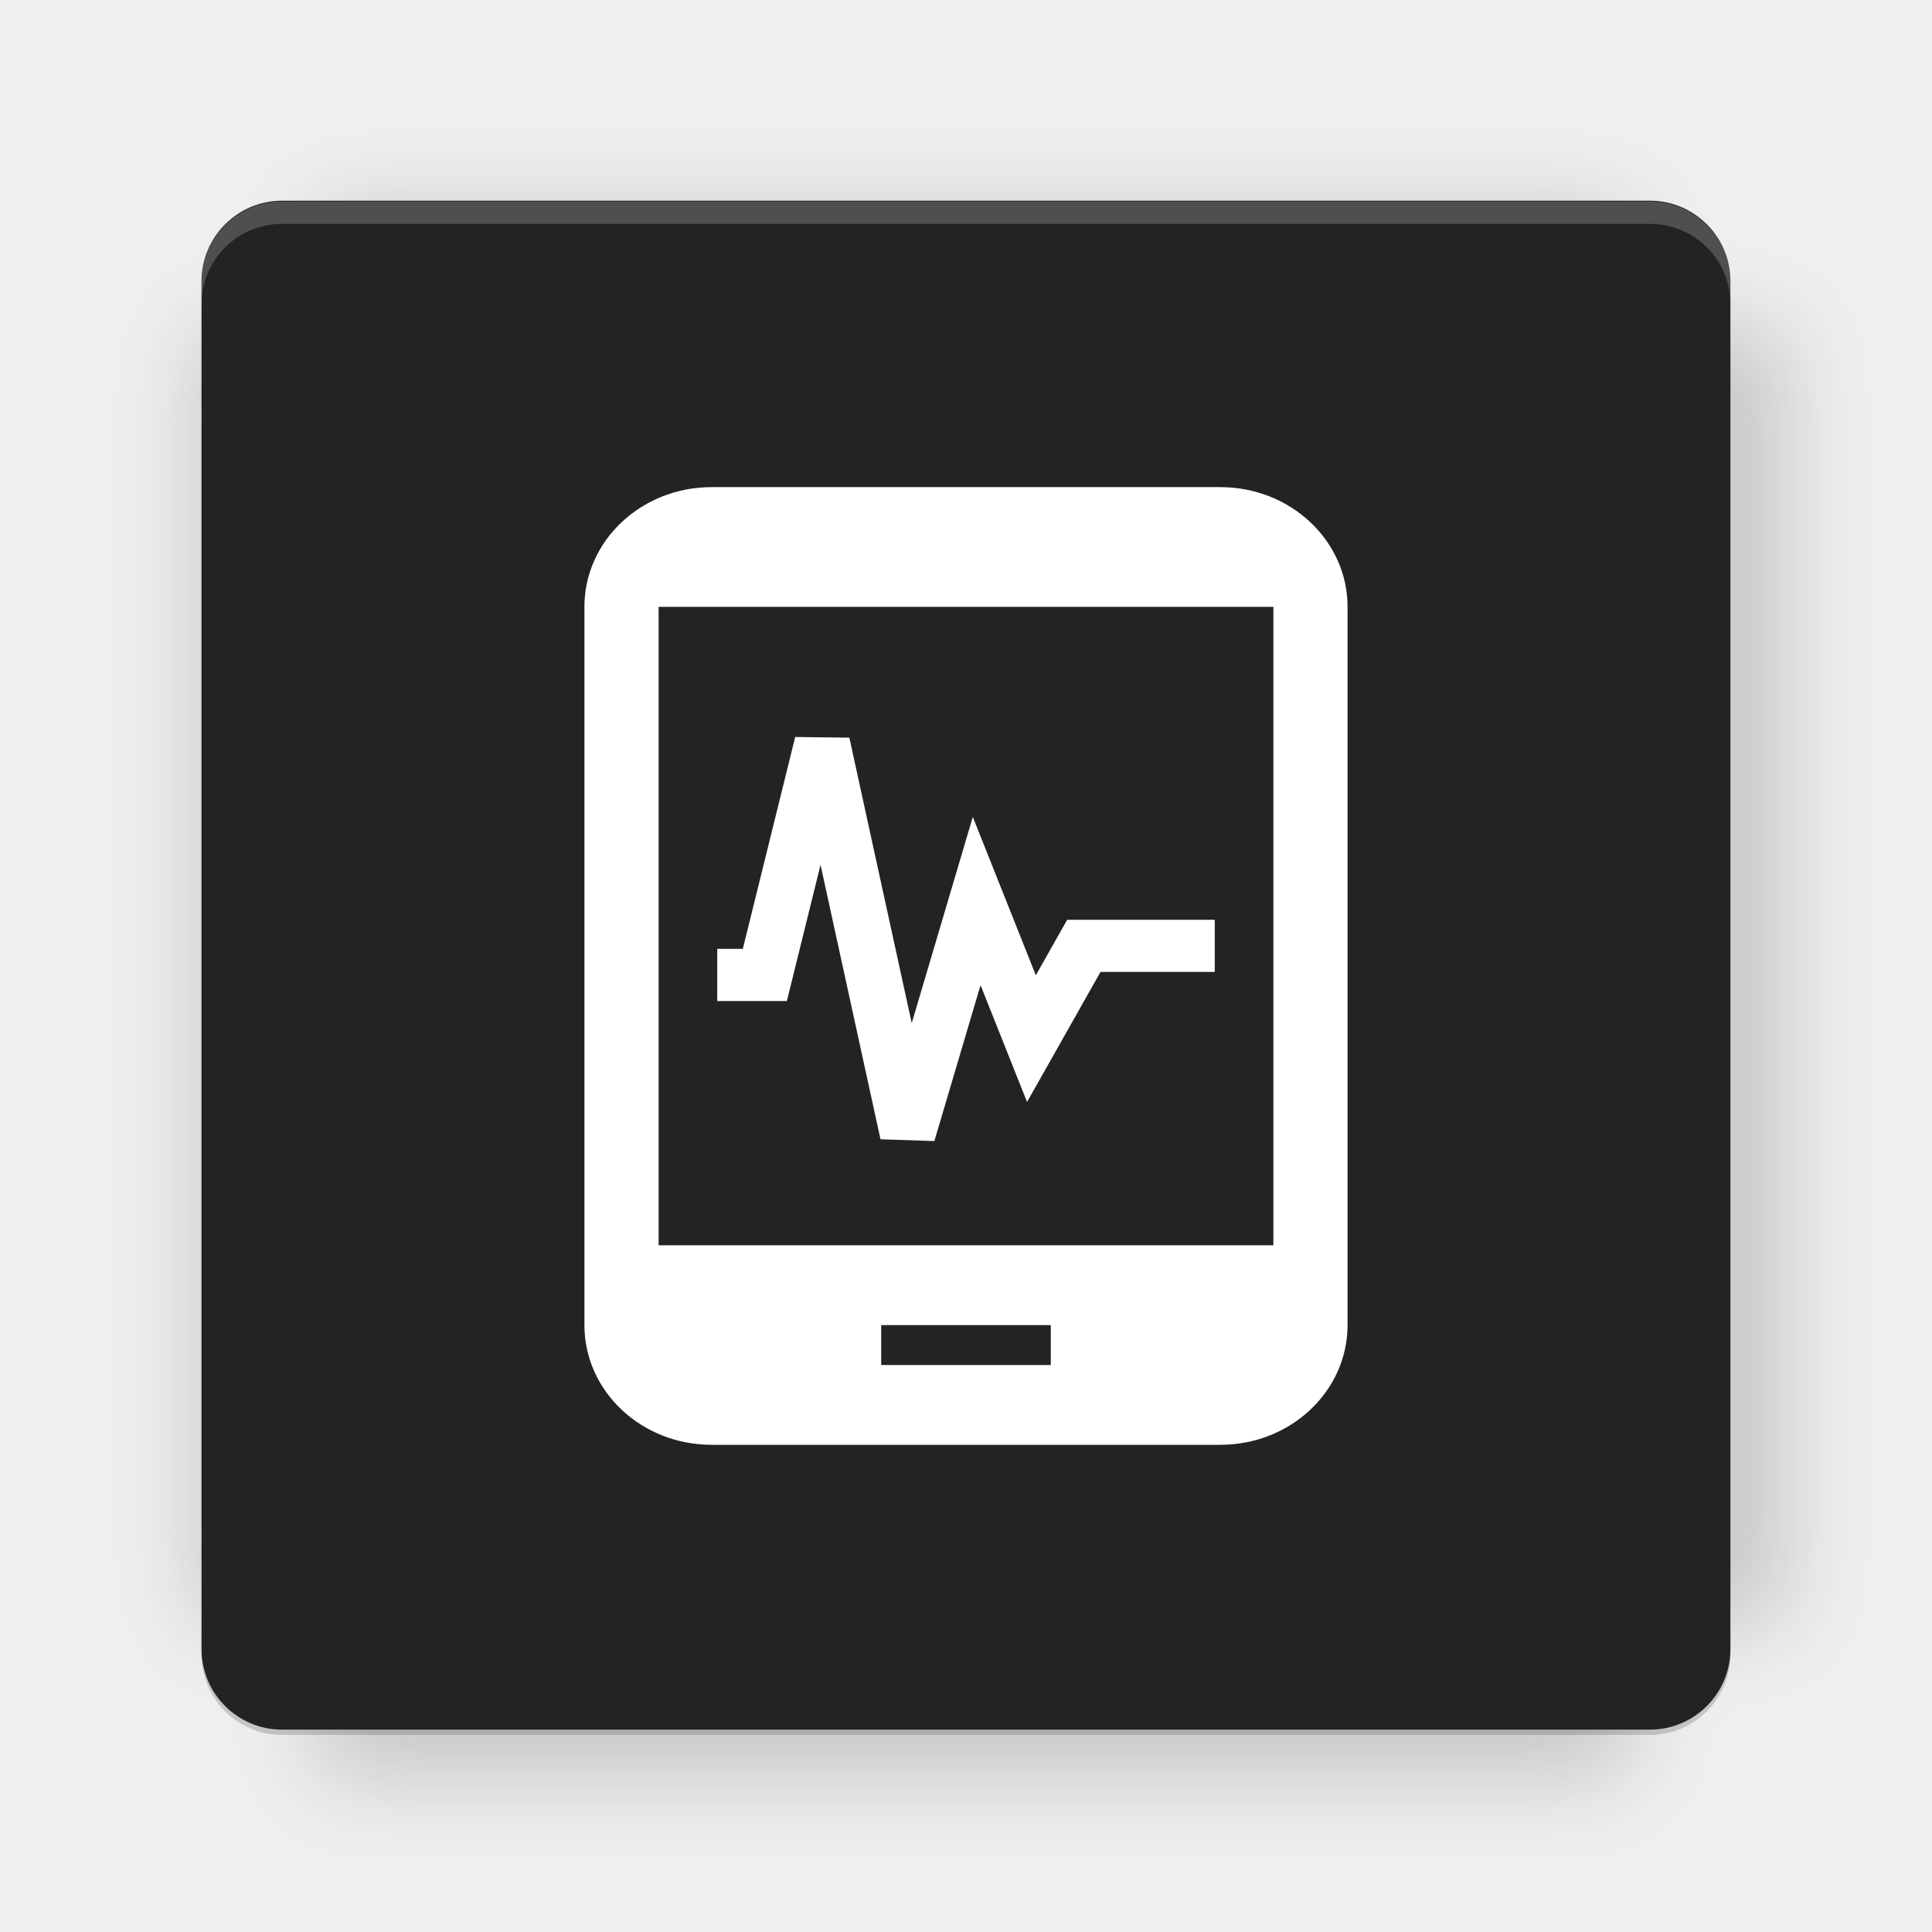
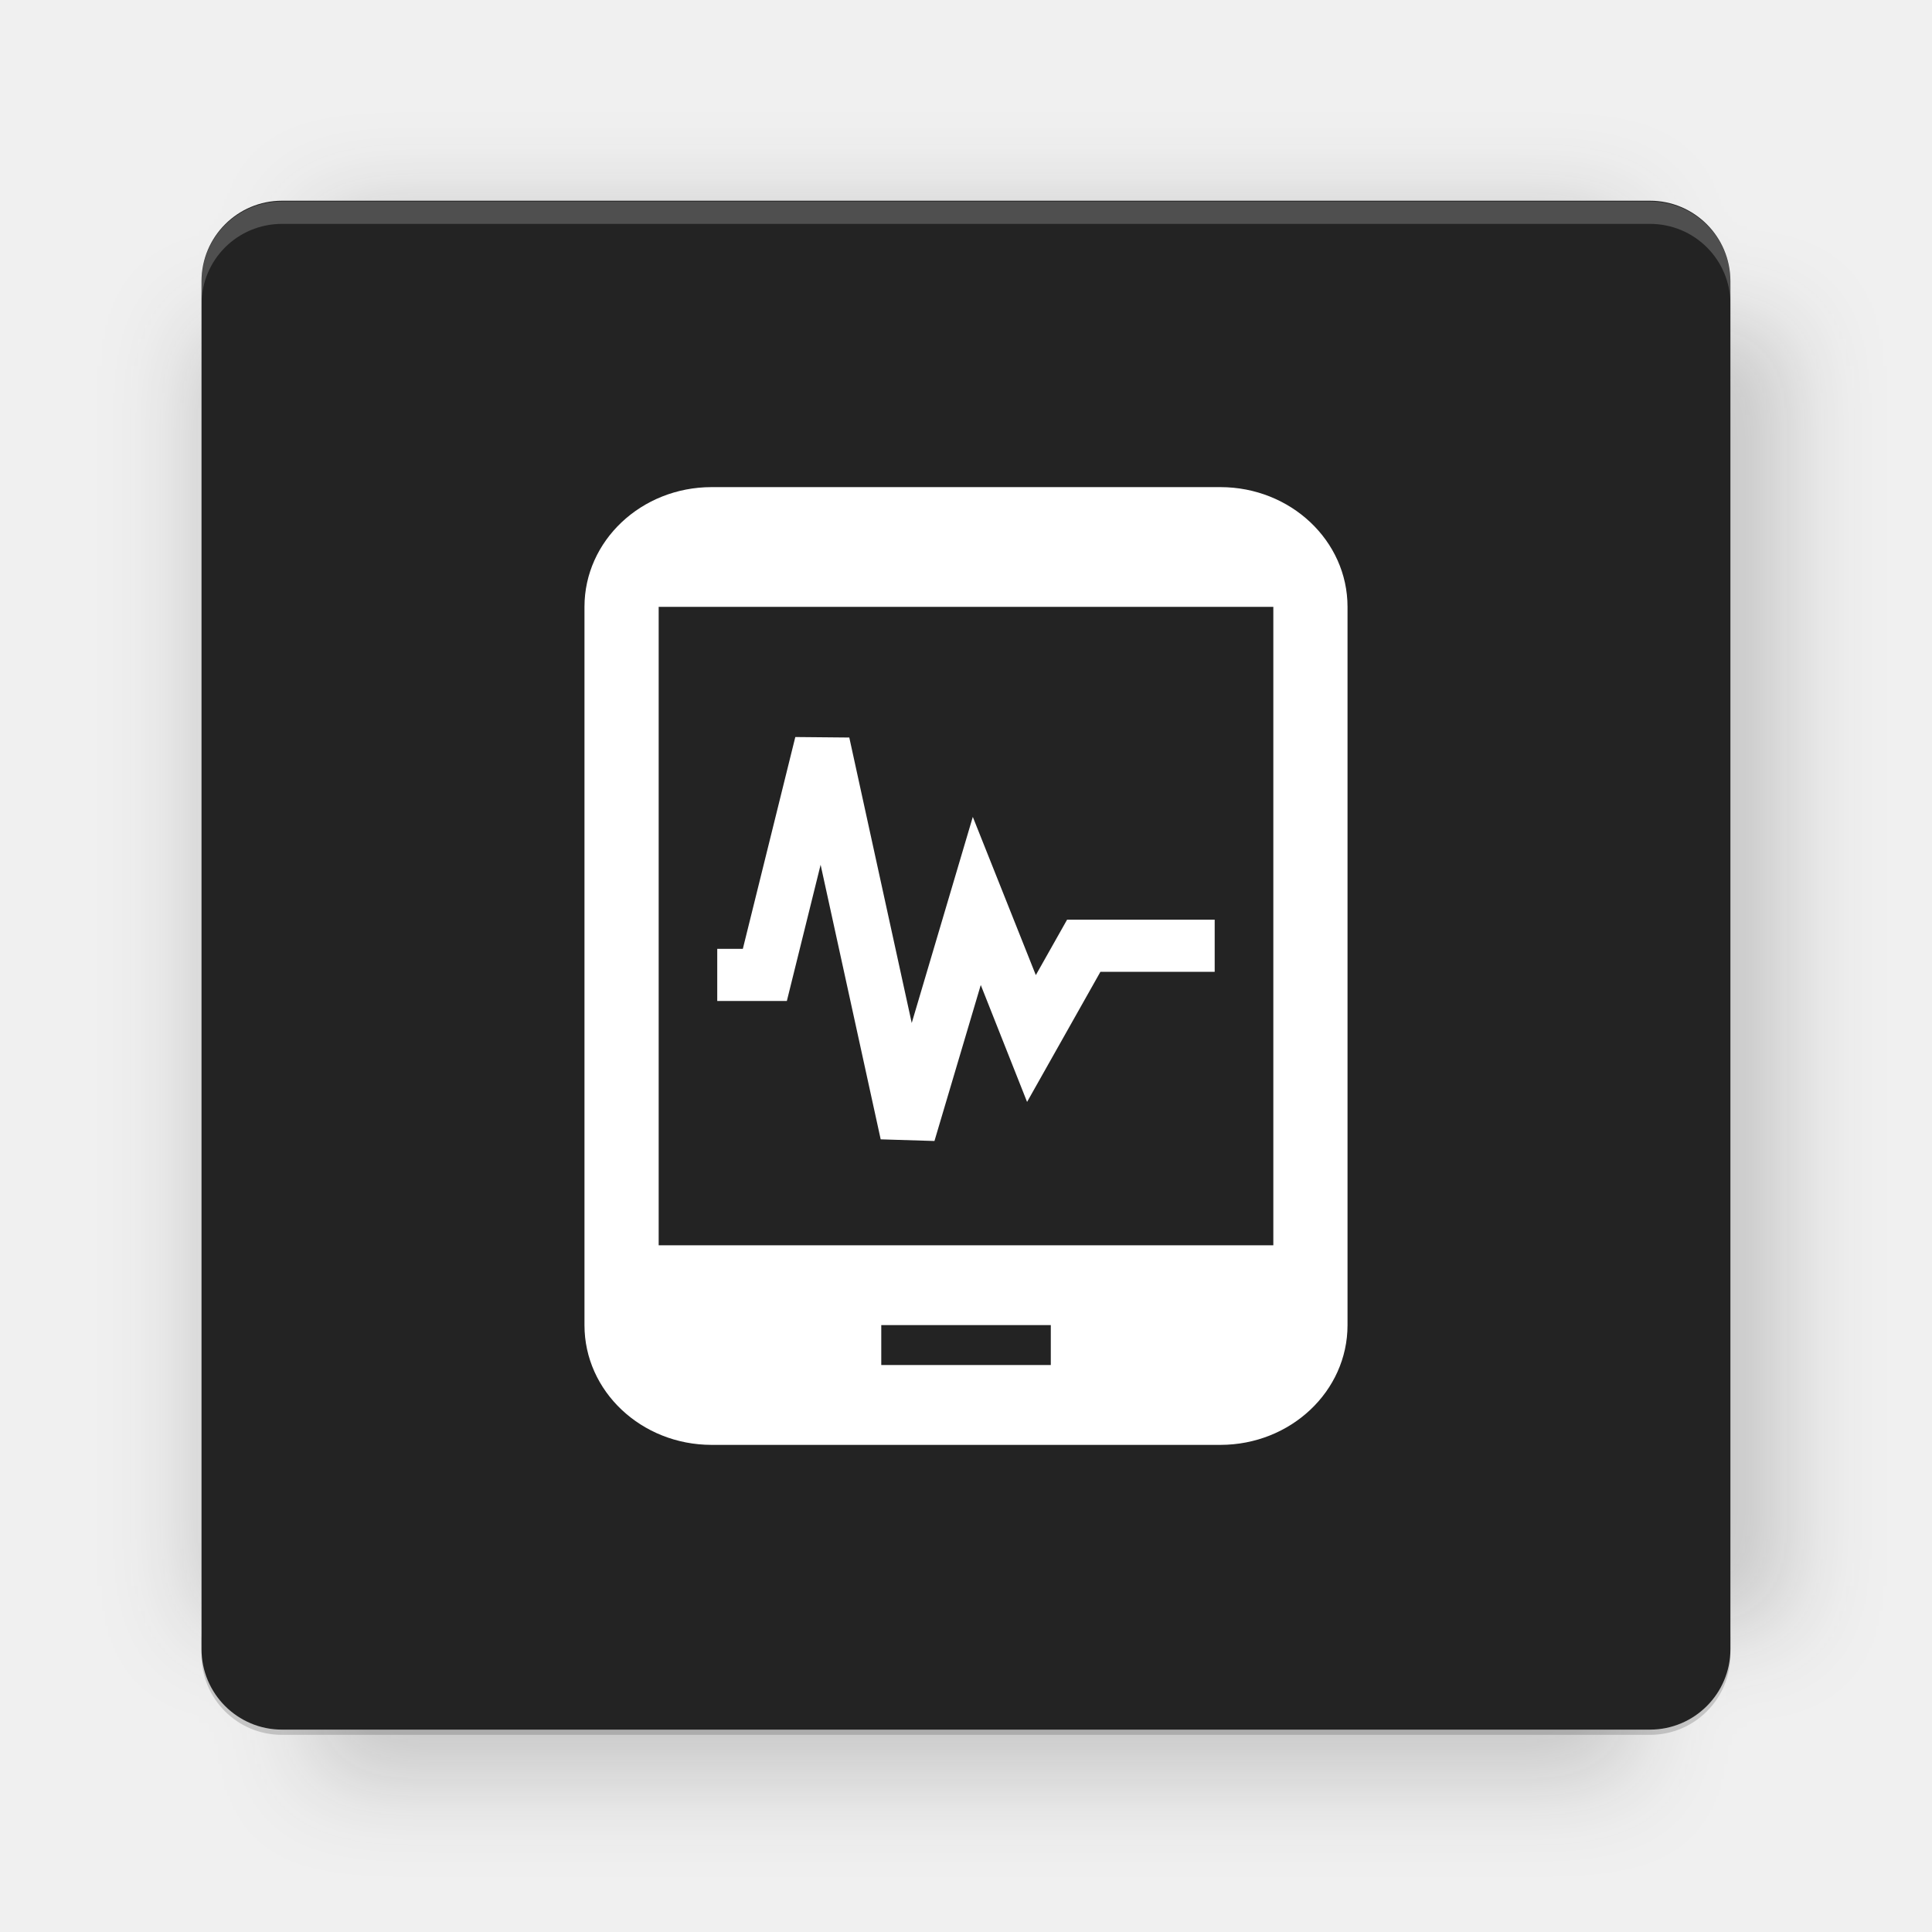
<svg xmlns="http://www.w3.org/2000/svg" version="1.1" viewBox="0 0 26.95 26.95">
  <defs>
    <filter id="filter6206-7" color-interpolation-filters="sRGB">
      <feGaussianBlur stdDeviation="0.658" />
    </filter>
  </defs>
  <g transform="translate(0 -1025.4)">
    <path transform="matrix(1.0107 0 0 .99762 -.087875 2.579)" d="m4.418 1028.2v1.605h-1.605v18.192h1.605v2.14h18.192v-2.14h2.14v-18.192h-2.14v-1.605h-18.192z" fill="#232323" filter="url(#filter6206-7)" opacity=".2" />
    <rect x="2.811" y="1028.2" width="21.327" height="21.327" rx="1.123" ry="1.123" fill="#232323" />
    <g transform="translate(-20.925 990.46)">
      <path d="m0 0h48v48h-48z" fill="none" />
      <g transform="matrix(.33601 0 0 .33601 1.434 68.477)">
        <path d="m0 0h48v48h-48z" fill="none" />
      </g>
      <g transform="matrix(.37187 0 0 .37187 36.377 59.287)">
        <path d="m0 0h48v48h-48z" fill="none" />
        <g transform="matrix(2.6891 0 0 2.6891 -77.724 -45.422)">
          <path d="m0 0h48v48h-48z" fill="none" />
        </g>
      </g>
    </g>
    <path transform="translate(0 1025.4)" d="m3.934 2.811c-0.622 0-1.123 0.501-1.123 1.123v0.312c0-0.622 0.501-1.123 1.123-1.123h19.082c0.622 0 1.123 0.501 1.123 1.123v-0.312c0-0.622-0.501-1.123-1.123-1.123h-19.082z" fill="#fff" opacity=".2" />
    <rect x="120" y="512.36" width="40" height="40" fill="none" />
    <rect x="120" y="592.36" width="40" height="40" fill="none" />
    <rect x="120" y="632.36" width="40" height="40" fill="none" />
    <rect x="120" y="552.36" width="40" height="40" fill="none" />
    <rect x="120" y="672.36" width="40" height="40" fill="none" />
    <rect x="200" y="512.36" width="40" height="40" fill="none" />
    <rect x="200" y="592.36" width="40" height="40" fill="none" />
    <rect x="200" y="632.36" width="40" height="40" fill="none" />
    <rect x="200" y="552.36" width="40" height="40" fill="none" />
    <rect x="200" y="672.36" width="40" height="40" fill="none" />
    <rect x="280" y="512.36" width="40" height="40" fill="none" />
    <rect x="280" y="592.36" width="40" height="40" fill="none" />
    <rect x="280" y="632.36" width="40" height="40" fill="none" />
    <rect x="280" y="552.36" width="40" height="40" fill="none" />
    <rect x="280" y="672.36" width="40" height="40" fill="none" />
    <rect x="160" y="512.36" width="40" height="40" fill="none" />
    <rect x="160" y="592.36" width="40" height="40" fill="none" />
    <rect x="160" y="632.36" width="40" height="40" fill="none" />
    <rect x="160" y="552.36" width="40" height="40" fill="none" />
    <rect x="160" y="672.36" width="40" height="40" fill="none" />
    <rect x="240" y="512.36" width="40" height="40" fill="none" />
    <rect x="240" y="592.36" width="40" height="40" fill="none" />
    <rect x="240" y="632.36" width="40" height="40" fill="none" />
    <rect x="240" y="552.36" width="40" height="40" fill="none" />
    <rect x="240" y="672.36" width="40" height="40" fill="none" />
    <rect x="120" y="712.36" width="40" height="40" fill="none" />
    <rect x="200" y="712.36" width="40" height="40" fill="none" />
    <rect x="280" y="712.36" width="40" height="40" fill="none" />
    <rect x="160" y="712.36" width="40" height="40" fill="none" />
    <rect x="240" y="712.36" width="40" height="40" fill="none" />
    <rect x="320" y="552.36" width="40" height="40" fill="none" />
    <rect x="320" y="592.36" width="40" height="40" fill="none" />
    <rect x="320" y="672.36" width="40" height="40" fill="none" />
    <rect x="320" y="512.36" width="40" height="40" fill="none" />
    <rect x="320" y="632.36" width="40" height="40" fill="none" />
    <rect x="320" y="712.36" width="40" height="40" fill="none" />
    <rect x="150" y="542.36" width="180" height="180" fill="none" />
    <g transform="matrix(.37344 0 0 .37344 4.4375 1028.8)">
      <path d="m0 0h48v48h-48z" fill="none" />
    </g>
    <g transform="matrix(.36471 0 0 .36471 4.8146 1028.8)">
      <path d="m0 0h48v48h-48z" fill="none" />
    </g>
    <g transform="matrix(.41585 0 0 .41585 79.055 989.88)">
      <g transform="matrix(.062269 0 0 .062269 -26.473 173.71)">
        <g transform="matrix(38.618 0 0 38.618 13804 -12696)">
          <g transform="matrix(.71436 0 0 .71436 -375.49 176.57)">
            <path transform="matrix(1.3999 0 0 1.3999 525.63 -247.17)" d="m490.56 95.75c-121.72 0.185-342.34 0.091-468.16 0.094-1.555 6.974-2.406 14.232-2.406 21.688v76.344c139.06 0.494 331.32 0.255 472.97 0.25v-76.594c0-7.487-0.839-14.78-2.406-21.781zm-307.19 197.94c-52.495-3e-3 -106.38 0.12-163.38 0.375v92.844c191.76-0.263 282.43-0.093 472.97-0.219v-92.25c-109.29-0.355-208.43-0.744-309.59-0.75z" opacity="0" />
          </g>
        </g>
      </g>
    </g>
    <path d="m23.015 1049.6c0.622 0 1.123-0.501 1.123-1.123v-0.312c0 0.622-0.501 1.123-1.123 1.123h-19.082c-0.622 0-1.123-0.501-1.123-1.123v0.312c0 0.622 0.501 1.123 1.123 1.123h19.082z" fill="#232323" opacity=".2" />
  </g>
-   <g transform="matrix(.18391 0 0 .17309 6.0268 3.7224)" stroke-width="6.231">
-     <path d="m63.813 78.853h-46.629v-51.453h46.629m-16.883 61.1h-12.863v-3.216h12.863m12.863-67.532h-38.589a9.647 9.647 0 0 0-9.647 9.647v57.885a9.647 9.647 0 0 0 9.647 9.647h38.589a9.647 9.647 0 0 0 9.647-9.647v-57.885a9.647 9.647 0 0 0-9.647-9.647z" fill="#fff" />
-     <g transform="matrix(5.7772 0 0 5.7772 -3498.7 -2059.8)">
-       <path d="m609.36 365.93h0.625l0.753-3.237 1.122 5.456 0.906-3.25 0.719 1.919 0.688-1.294h1.719" fill="none" />
-     </g>
-   </g>
-   <g transform="matrix(1.0625 0 0 1 -637.44 -352.33)" stroke="#fff" stroke-width=".728">
-     <path d="m609.36 365.93h0.625l0.753-3.237 1.122 5.456 0.906-3.25 0.719 1.919 0.688-1.294h1.719" fill="none" stroke="#fff" stroke-width=".728" />
-   </g>
+   <path d="m9.926 6.795a1.774 1.67 0 0 0-1.773 1.67v10.02a1.774 1.67 0 0 0 1.773 1.67h7.098a1.774 1.67 0 0 0 1.773-1.67v-10.02a1.774 1.67 0 0 0-1.773-1.67zm-0.738 1.67h8.574v8.906h-8.574zm1.906 1.816-0.732 2.955h-0.357v0.727h0.971l0.471-1.9 0.838 3.83 0.75 0.023 0.646-2.176 0.646 1.631 1.023-1.815h1.594v-0.727h-2.059l-0.436 0.773-0.879-2.207-0.852 2.875-0.871-3.982zm1.199 8.203h2.365v0.557h-2.365z" fill="#fff" stroke-width="1.112" />
  <g display="none" fill="none">
    <rect transform="rotate(90)" x="7.334" y="-19.616" width="12.282" height="12.282" display="inline" stroke="#000" stroke-width=".066" />
    <rect x="6.773" y="8.112" width="13.405" height="10.726" stroke="#5261ff" stroke-linecap="round" stroke-linejoin="round" stroke-width=".065" />
    <rect transform="rotate(90)" x="6.773" y="-18.838" width="13.405" height="10.726" display="inline" stroke="#0f0" stroke-linecap="round" stroke-linejoin="round" stroke-width=".065" />
  </g>
</svg>
